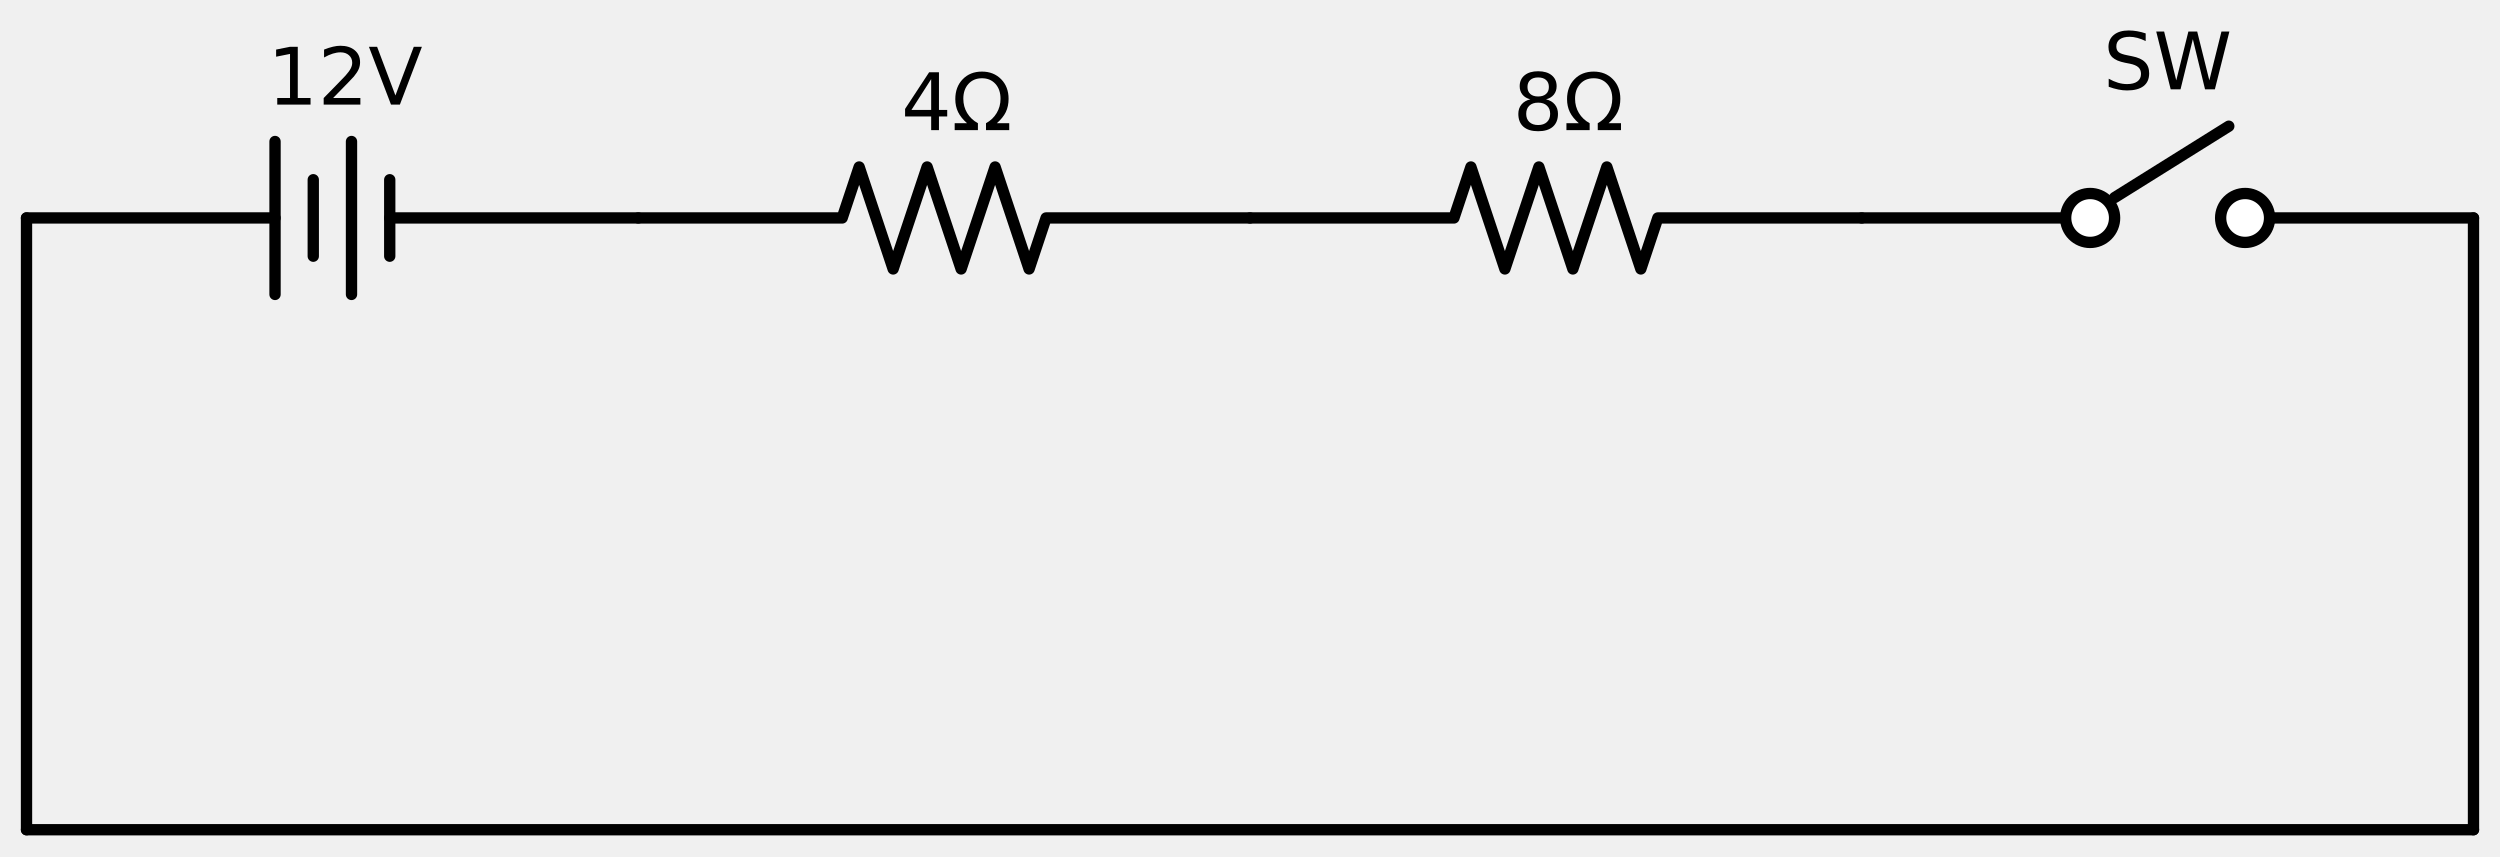
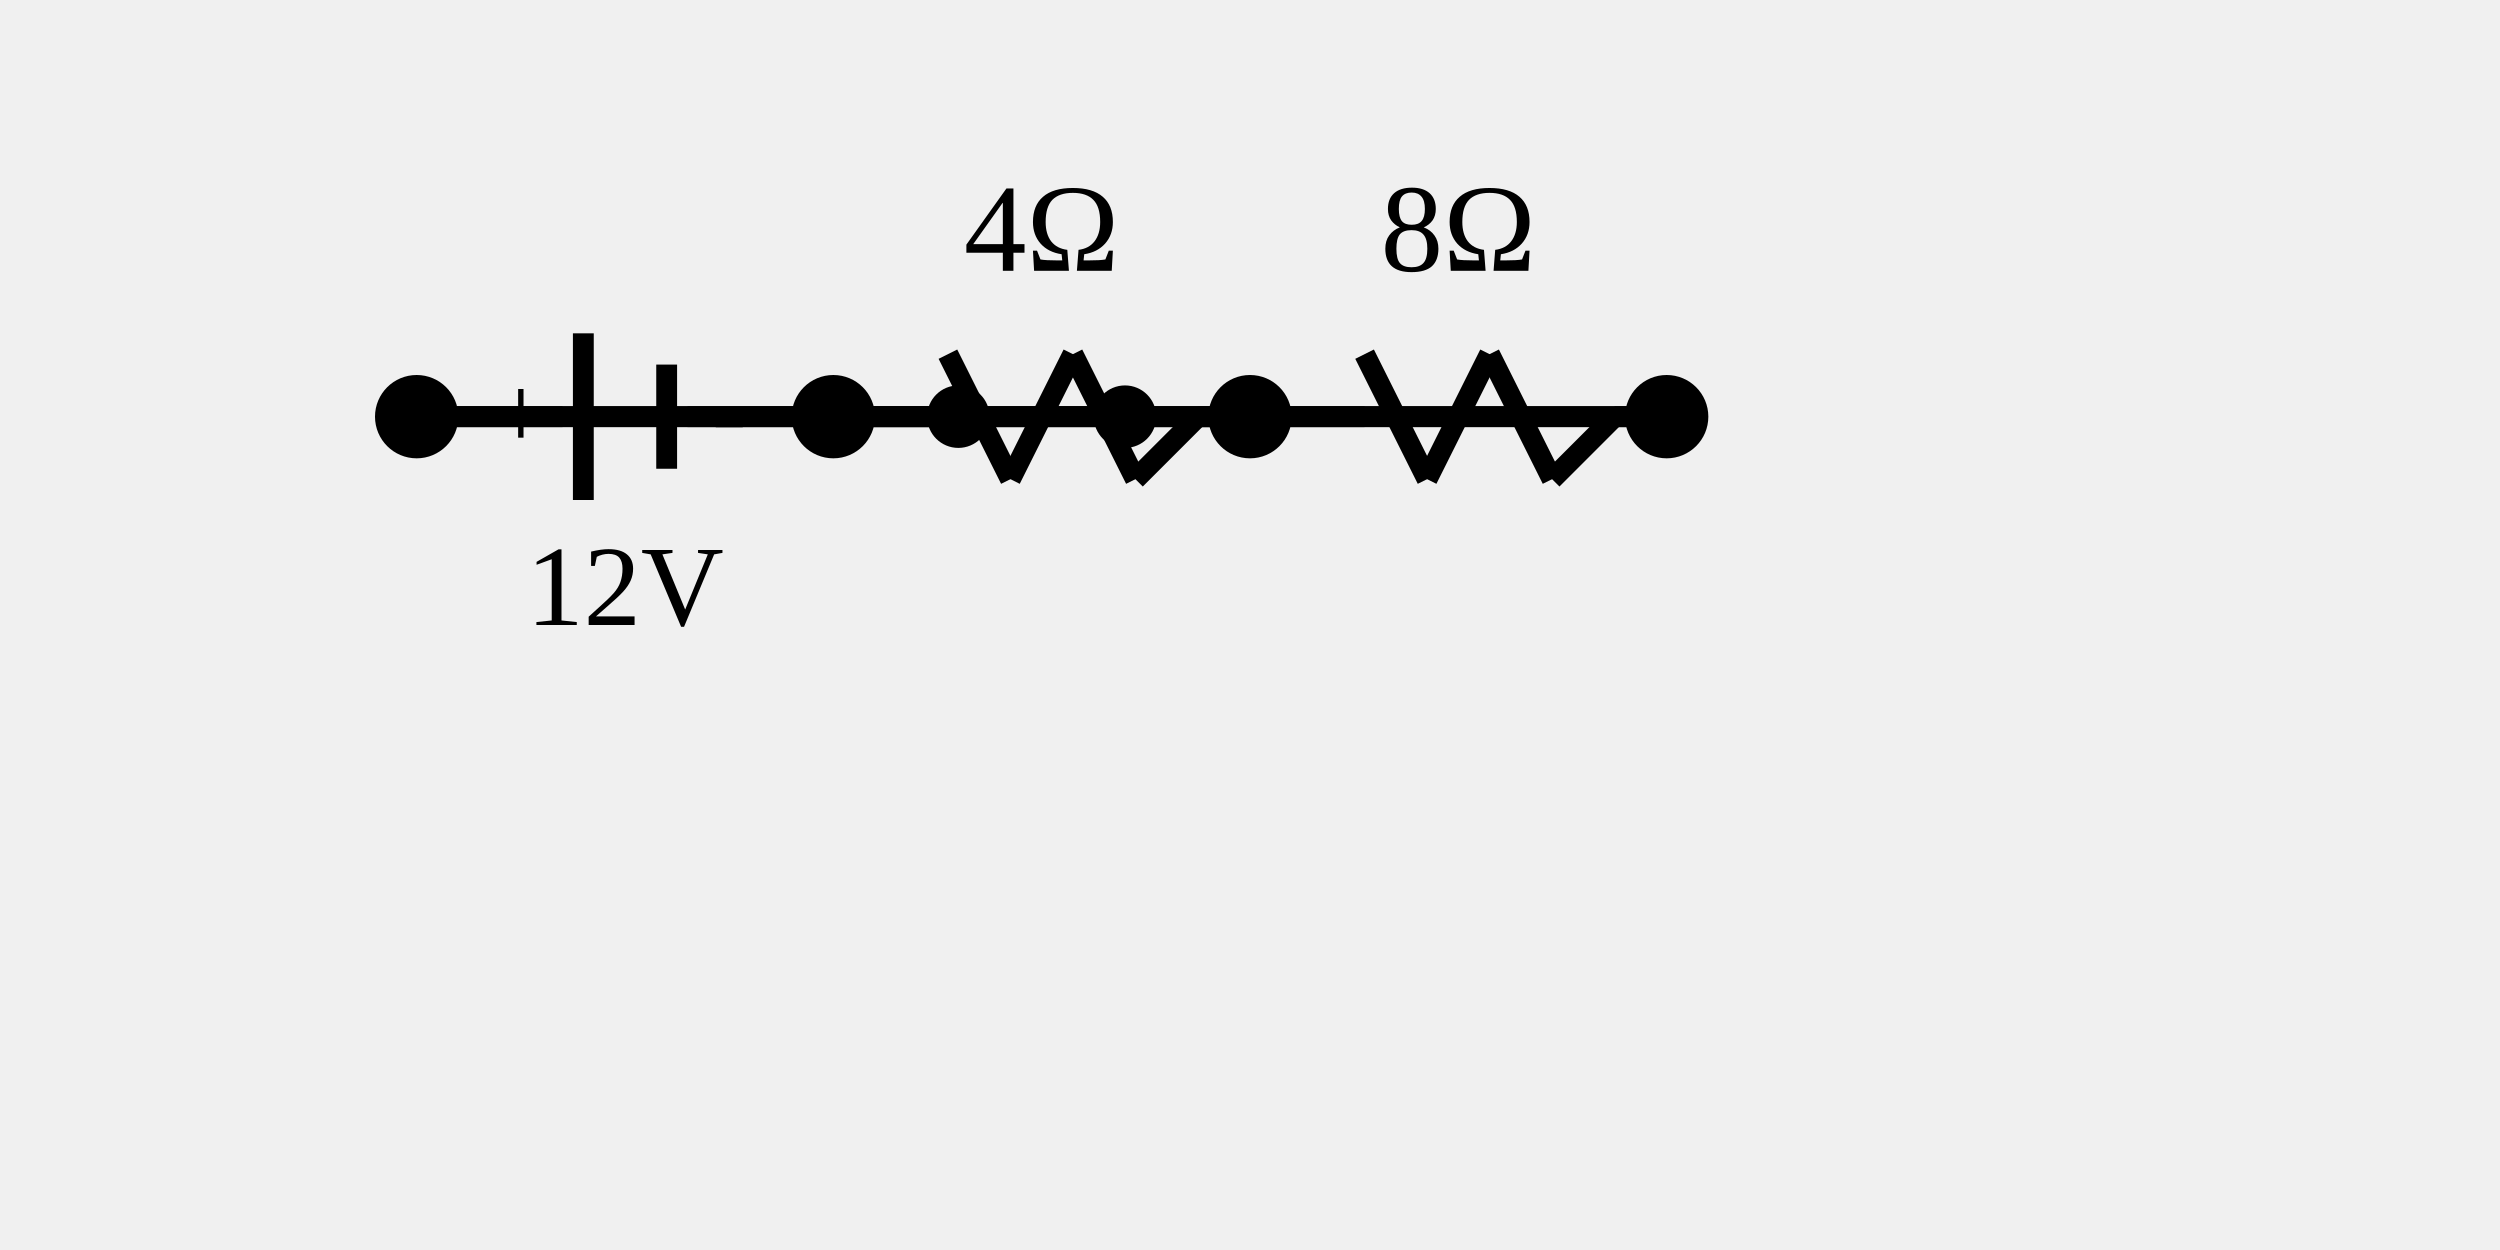
- <svg xmlns="http://www.w3.org/2000/svg" xmlns:xlink="http://www.w3.org/1999/xlink" width="441.36pt" height="151.16pt" viewBox="0 0 441.36 151.16" version="1.1">
-   <defs>
-     <style type="text/css">*{stroke-linejoin: round; stroke-linecap: butt}</style>
-   </defs>
-   <g id="figure_1">
-     <g id="patch_1">
-       <path d="M 0 151.16  L 441.36 151.16  L 441.36 0  L 0 0  L 0 151.16  z " style="fill: none" />
-     </g>
-     <g id="axes_1">
-       <g id="line2d_1">
-         <path d="M 4.68 38.48  L 48.555 38.48  M 68.805 38.48  L 112.68 38.48  " clip-path="url(#p9e53a7c8d9)" style="fill: none; stroke: #000000; stroke-width: 2; stroke-linecap: round" />
-       </g>
-       <g id="line2d_2">
-         <path d="M 48.555 24.98  L 48.555 51.98  " clip-path="url(#p9e53a7c8d9)" style="fill: none; stroke: #000000; stroke-width: 2; stroke-linecap: round" />
-       </g>
-       <g id="line2d_3">
-         <path d="M 55.305 31.73  L 55.305 45.23  " clip-path="url(#p9e53a7c8d9)" style="fill: none; stroke: #000000; stroke-width: 2; stroke-linecap: round" />
-       </g>
-       <g id="line2d_4">
-         <path d="M 62.055 24.98  L 62.055 51.98  " clip-path="url(#p9e53a7c8d9)" style="fill: none; stroke: #000000; stroke-width: 2; stroke-linecap: round" />
-       </g>
-       <g id="line2d_5">
-         <path d="M 68.805 31.73  L 68.805 45.23  " clip-path="url(#p9e53a7c8d9)" style="fill: none; stroke: #000000; stroke-width: 2; stroke-linecap: round" />
-       </g>
-       <g id="line2d_6">
-         <path d="M 112.68 38.48  L 148.68 38.48  L 151.68 29.48  L 157.68 47.48  L 163.68 29.48  L 169.68 47.48  L 175.68 29.48  L 181.68 47.48  L 184.68 38.48  L 220.68 38.48  " clip-path="url(#p9e53a7c8d9)" style="fill: none; stroke: #000000; stroke-width: 2; stroke-linecap: round" />
-       </g>
-       <g id="line2d_7">
-         <path d="M 220.68 38.48  L 256.68 38.48  L 259.68 29.48  L 265.68 47.48  L 271.68 29.48  L 277.68 47.48  L 283.68 29.48  L 289.68 47.48  L 292.68 38.48  L 328.68 38.48  " clip-path="url(#p9e53a7c8d9)" style="fill: none; stroke: #000000; stroke-width: 2; stroke-linecap: round" />
-       </g>
-       <g id="line2d_8">
-         <path d="M 328.68 38.48  L 364.68 38.48  M 373.32 34.88  L 393.48 22.28  M 400.68 38.48  L 436.68 38.48  " clip-path="url(#p9e53a7c8d9)" style="fill: none; stroke: #000000; stroke-width: 2; stroke-linecap: round" />
-       </g>
-       <g id="line2d_9">
-         <path d="M 436.68 38.48  L 436.68 92.48  L 436.68 146.48  " clip-path="url(#p9e53a7c8d9)" style="fill: none; stroke: #000000; stroke-width: 2; stroke-linecap: round" />
-       </g>
-       <g id="line2d_10">
-         <path d="M 436.68 146.48  L 220.68 146.48  L 4.68 146.48  " clip-path="url(#p9e53a7c8d9)" style="fill: none; stroke: #000000; stroke-width: 2; stroke-linecap: round" />
-       </g>
-       <g id="line2d_11">
-         <path d="M 4.68 146.48  L 4.68 92.48  L 4.68 38.48  " clip-path="url(#p9e53a7c8d9)" style="fill: none; stroke: #000000; stroke-width: 2; stroke-linecap: round" />
-       </g>
-       <g id="text_1">
-         <g transform="translate(42.75937 18.46844) scale(0.14 -0.14)">
-           <defs>
-             <path id="DejaVuSans-20" transform="scale(0.015625)" />
-             <path id="DejaVuSans-31" d="M 794 531  L 1825 531  L 1825 4091  L 703 3866  L 703 4441  L 1819 4666  L 2450 4666  L 2450 531  L 3481 531  L 3481 0  L 794 0  L 794 531  z " transform="scale(0.015625)" />
-             <path id="DejaVuSans-32" d="M 1228 531  L 3431 531  L 3431 0  L 469 0  L 469 531  Q 828 903 1448 1529  Q 2069 2156 2228 2338  Q 2531 2678 2651 2914  Q 2772 3150 2772 3378  Q 2772 3750 2511 3984  Q 2250 4219 1831 4219  Q 1534 4219 1204 4116  Q 875 4013 500 3803  L 500 4441  Q 881 4594 1212 4672  Q 1544 4750 1819 4750  Q 2544 4750 2975 4387  Q 3406 4025 3406 3419  Q 3406 3131 3298 2873  Q 3191 2616 2906 2266  Q 2828 2175 2409 1742  Q 1991 1309 1228 531  z " transform="scale(0.015625)" />
-             <path id="DejaVuSans-56" d="M 1831 0  L 50 4666  L 709 4666  L 2188 738  L 3669 4666  L 4325 4666  L 2547 0  L 1831 0  z " transform="scale(0.015625)" />
-           </defs>
-           <use xlink:href="#DejaVuSans-20" />
-           <use xlink:href="#DejaVuSans-31" transform="translate(31.78711 0)" />
-           <use xlink:href="#DejaVuSans-32" transform="translate(95.41016 0)" />
-           <use xlink:href="#DejaVuSans-56" transform="translate(159.0332 0)" />
-         </g>
-       </g>
-       <g id="text_2">
-         <g transform="translate(154.652 22.96844) scale(0.14 -0.14)">
-           <defs>
-             <path id="DejaVuSans-34" d="M 2419 4116  L 825 1625  L 2419 1625  L 2419 4116  z M 2253 4666  L 3047 4666  L 3047 1625  L 3713 1625  L 3713 1100  L 3047 1100  L 3047 0  L 2419 0  L 2419 1100  L 313 1100  L 313 1709  L 2253 4666  z " transform="scale(0.015625)" />
-             <path id="DejaVuSans-3a9" d="M 4647 556  L 4647 0  L 2772 0  L 2772 556  Q 3325 859 3634 1378  Q 3944 1897 3944 2528  Q 3944 3278 3531 3731  Q 3119 4184 2444 4184  Q 1769 4184 1355 3729  Q 941 3275 941 2528  Q 941 1897 1250 1378  Q 1563 859 2119 556  L 2119 0  L 244 0  L 244 556  L 1241 556  Q 747 991 519 1456  Q 294 1922 294 2497  Q 294 3491 894 4106  Q 1491 4722 2444 4722  Q 3391 4722 3994 4106  Q 4594 3494 4594 2528  Q 4594 1922 4372 1459  Q 4150 997 3647 556  L 4647 556  z " transform="scale(0.015625)" />
-           </defs>
-           <use xlink:href="#DejaVuSans-20" />
-           <use xlink:href="#DejaVuSans-34" transform="translate(31.78711 0)" />
-           <use xlink:href="#DejaVuSans-3a9" transform="translate(95.41016 0)" />
-         </g>
-       </g>
-       <g id="text_3">
-         <g transform="translate(262.652 22.96844) scale(0.14 -0.14)">
-           <defs>
-             <path id="DejaVuSans-38" d="M 2034 2216  Q 1584 2216 1326 1975  Q 1069 1734 1069 1313  Q 1069 891 1326 650  Q 1584 409 2034 409  Q 2484 409 2743 651  Q 3003 894 3003 1313  Q 3003 1734 2745 1975  Q 2488 2216 2034 2216  z M 1403 2484  Q 997 2584 770 2862  Q 544 3141 544 3541  Q 544 4100 942 4425  Q 1341 4750 2034 4750  Q 2731 4750 3128 4425  Q 3525 4100 3525 3541  Q 3525 3141 3298 2862  Q 3072 2584 2669 2484  Q 3125 2378 3379 2068  Q 3634 1759 3634 1313  Q 3634 634 3220 271  Q 2806 -91 2034 -91  Q 1263 -91 848 271  Q 434 634 434 1313  Q 434 1759 690 2068  Q 947 2378 1403 2484  z M 1172 3481  Q 1172 3119 1398 2916  Q 1625 2713 2034 2713  Q 2441 2713 2670 2916  Q 2900 3119 2900 3481  Q 2900 3844 2670 4047  Q 2441 4250 2034 4250  Q 1625 4250 1398 4047  Q 1172 3844 1172 3481  z " transform="scale(0.015625)" />
-           </defs>
-           <use xlink:href="#DejaVuSans-20" />
-           <use xlink:href="#DejaVuSans-38" transform="translate(31.78711 0)" />
-           <use xlink:href="#DejaVuSans-3a9" transform="translate(95.41016 0)" />
-         </g>
-       </g>
-       <g id="patch_2">
-         <path d="M 369 42.8  C 370.146 42.8 371.245 42.345 372.055 41.535  C 372.865 40.725 373.32 39.626 373.32 38.48  C 373.32 37.334 372.865 36.235 372.055 35.425  C 371.245 34.615 370.146 34.16 369 34.16  C 367.854 34.16 366.755 34.615 365.945 35.425  C 365.135 36.235 364.68 37.334 364.68 38.48  C 364.68 39.626 365.135 40.725 365.945 41.535  C 366.755 42.345 367.854 42.8 369 42.8  z " clip-path="url(#p9e53a7c8d9)" style="fill: #ffffff; stroke: #000000; stroke-width: 2; stroke-linejoin: miter" />
-       </g>
-       <g id="patch_3">
-         <path d="M 396.36 42.8  C 397.506 42.8 398.605 42.345 399.415 41.535  C 400.225 40.725 400.68 39.626 400.68 38.48  C 400.68 37.334 400.225 36.235 399.415 35.425  C 398.605 34.615 397.506 34.16 396.36 34.16  C 395.214 34.16 394.115 34.615 393.305 35.425  C 392.495 36.235 392.04 37.334 392.04 38.48  C 392.04 39.626 392.495 40.725 393.305 41.535  C 394.115 42.345 395.214 42.8 396.36 42.8  z " clip-path="url(#p9e53a7c8d9)" style="fill: #ffffff; stroke: #000000; stroke-width: 2; stroke-linejoin: miter" />
-       </g>
-       <g id="text_4">
-         <g transform="translate(371.3148 15.76844) scale(0.14 -0.14)">
-           <defs>
-             <path id="DejaVuSans-53" d="M 3425 4513  L 3425 3897  Q 3066 4069 2747 4153  Q 2428 4238 2131 4238  Q 1616 4238 1336 4038  Q 1056 3838 1056 3469  Q 1056 3159 1242 3001  Q 1428 2844 1947 2747  L 2328 2669  Q 3034 2534 3370 2195  Q 3706 1856 3706 1288  Q 3706 609 3251 259  Q 2797 -91 1919 -91  Q 1588 -91 1214 -16  Q 841 59 441 206  L 441 856  Q 825 641 1194 531  Q 1563 422 1919 422  Q 2459 422 2753 634  Q 3047 847 3047 1241  Q 3047 1584 2836 1778  Q 2625 1972 2144 2069  L 1759 2144  Q 1053 2284 737 2584  Q 422 2884 422 3419  Q 422 4038 858 4394  Q 1294 4750 2059 4750  Q 2388 4750 2728 4690  Q 3069 4631 3425 4513  z " transform="scale(0.015625)" />
-             <path id="DejaVuSans-57" d="M 213 4666  L 850 4666  L 1831 722  L 2809 4666  L 3519 4666  L 4500 722  L 5478 4666  L 6119 4666  L 4947 0  L 4153 0  L 3169 4050  L 2175 0  L 1381 0  L 213 4666  z " transform="scale(0.015625)" />
-           </defs>
-           <use xlink:href="#DejaVuSans-53" />
-           <use xlink:href="#DejaVuSans-57" transform="translate(63.47656 0)" />
-         </g>
-       </g>
-     </g>
+ <svg xmlns="http://www.w3.org/2000/svg" width="240pt" height="120pt" viewBox="-40 -40 240 120" version="1.1">
+   <circle cx="0" cy="0" r="3" fill="black" stroke="black" stroke-width="2" />
+   <circle cx="40" cy="0" r="3" fill="black" stroke="black" stroke-width="2" />
+   <circle cx="80" cy="0" r="3" fill="black" stroke="black" stroke-width="2" />
+   <circle cx="120" cy="0" r="3" fill="black" stroke="black" stroke-width="2" />
+   <line x1="0" y1="0" x2="40" y2="0" stroke="black" stroke-width="2" />
+   <line x1="40" y1="0" x2="80" y2="0" stroke="black" stroke-width="2" />
+   <line x1="80" y1="0" x2="120" y2="0" stroke="black" stroke-width="2" />
+   <line x1="120" y1="0" x2="0" y2="0" stroke="black" stroke-width="2" />
+   <g transform="translate(20.0,0.0) rotate(0)">
+     <line x1="-20" y1="0" x2="-6" y2="0" stroke="black" stroke-width="2" />
+     <line x1="-4" y1="-8" x2="-4" y2="8" stroke="black" stroke-width="2" />
+     <line x1="4" y1="-5" x2="4" y2="5" stroke="black" stroke-width="2" />
+     <line x1="6" y1="0" x2="20" y2="0" stroke="black" stroke-width="2" />
+     <text x="0" y="20" font-size="11" text-anchor="middle" fill="black">12V</text>
+     <text x="-10" y="3" font-size="10" text-anchor="middle" fill="black">+</text>
+     <text x="10" y="3" font-size="10" text-anchor="middle" fill="black">-</text>
  </g>
-   <defs>
-     <clipPath id="p9e53a7c8d9">
-       <rect x="0" y="0" width="441.36" height="151.16" />
-     </clipPath>
-   </defs>
+   <g transform="translate(60.0,0.0) rotate(0)">
+     <line x1="-20" y1="0" x2="-15" y2="0" stroke="black" stroke-width="2" />
+     <line x1="-15" y1="0" x2="-9.0" y2="0" stroke="black" stroke-width="2" />
+     <line x1="-9.0" y1="-6" x2="-3.0" y2="6" stroke="black" stroke-width="2" />
+     <line x1="-3.0" y1="6" x2="3.0" y2="-6" stroke="black" stroke-width="2" />
+     <line x1="3.0" y1="-6" x2="9.0" y2="6" stroke="black" stroke-width="2" />
+     <line x1="9.0" y1="6" x2="15.0" y2="0" stroke="black" stroke-width="2" />
+     <line x1="15" y1="0" x2="20" y2="0" stroke="black" stroke-width="2" />
+     <text x="0" y="-14" font-size="12" text-anchor="middle" fill="black">4Ω</text>
+   </g>
+   <g transform="translate(100.0,0.0) rotate(0)">
+     <line x1="-20" y1="0" x2="-15" y2="0" stroke="black" stroke-width="2" />
+     <line x1="-15" y1="0" x2="-9.0" y2="0" stroke="black" stroke-width="2" />
+     <line x1="-9.0" y1="-6" x2="-3.0" y2="6" stroke="black" stroke-width="2" />
+     <line x1="-3.0" y1="6" x2="3.0" y2="-6" stroke="black" stroke-width="2" />
+     <line x1="3.0" y1="-6" x2="9.0" y2="6" stroke="black" stroke-width="2" />
+     <line x1="9.0" y1="6" x2="15.0" y2="0" stroke="black" stroke-width="2" />
+     <line x1="15" y1="0" x2="20" y2="0" stroke="black" stroke-width="2" />
+     <text x="0" y="-14" font-size="12" text-anchor="middle" fill="black">8Ω</text>
+   </g>
+   <g transform="translate(60.0,0.0) rotate(0)">
+     <line x1="-20" y1="0" x2="-8" y2="0" stroke="black" stroke-width="2" />
+     <line x1="8" y1="0" x2="20" y2="0" stroke="black" stroke-width="2" />
+     <circle cx="-8" cy="0" r="2" fill="black" stroke="black" stroke-width="2" />
+     <circle cx="8" cy="0" r="2" fill="black" stroke="black" stroke-width="2" />
+     <line x1="-8" y1="0" x2="8" y2="0" stroke="black" stroke-width="2" />
+   </g>
</svg>
